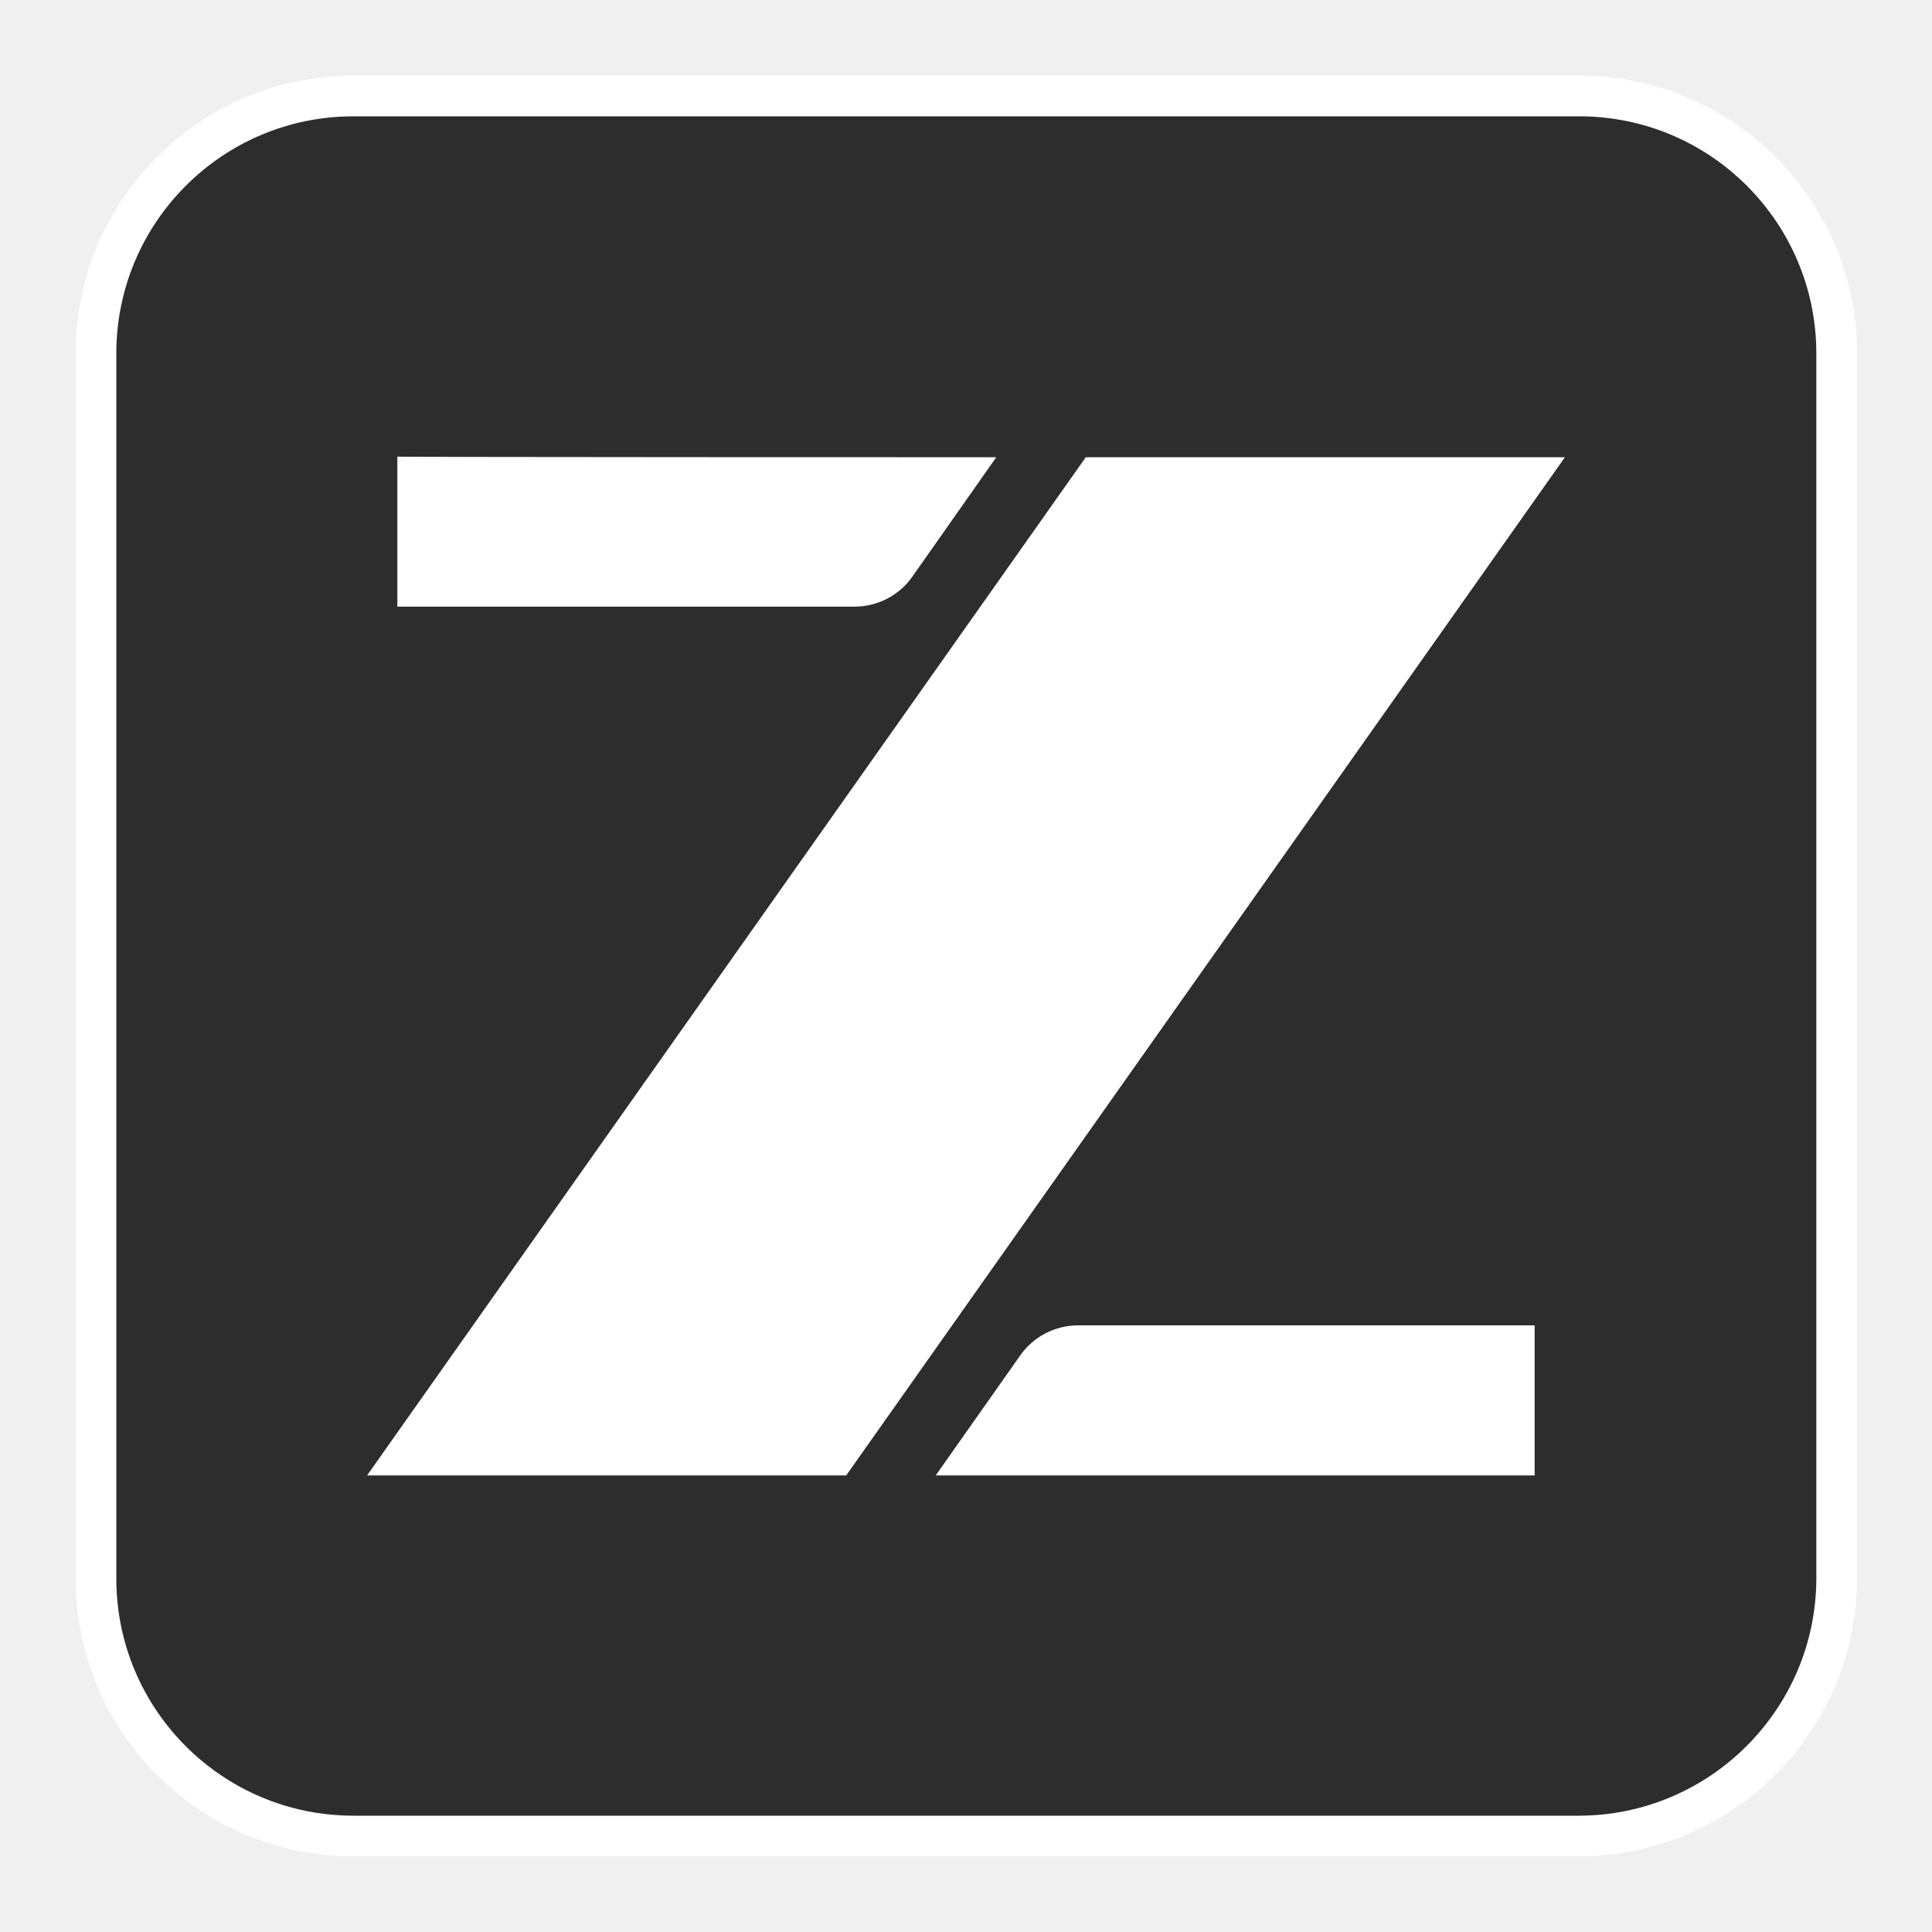
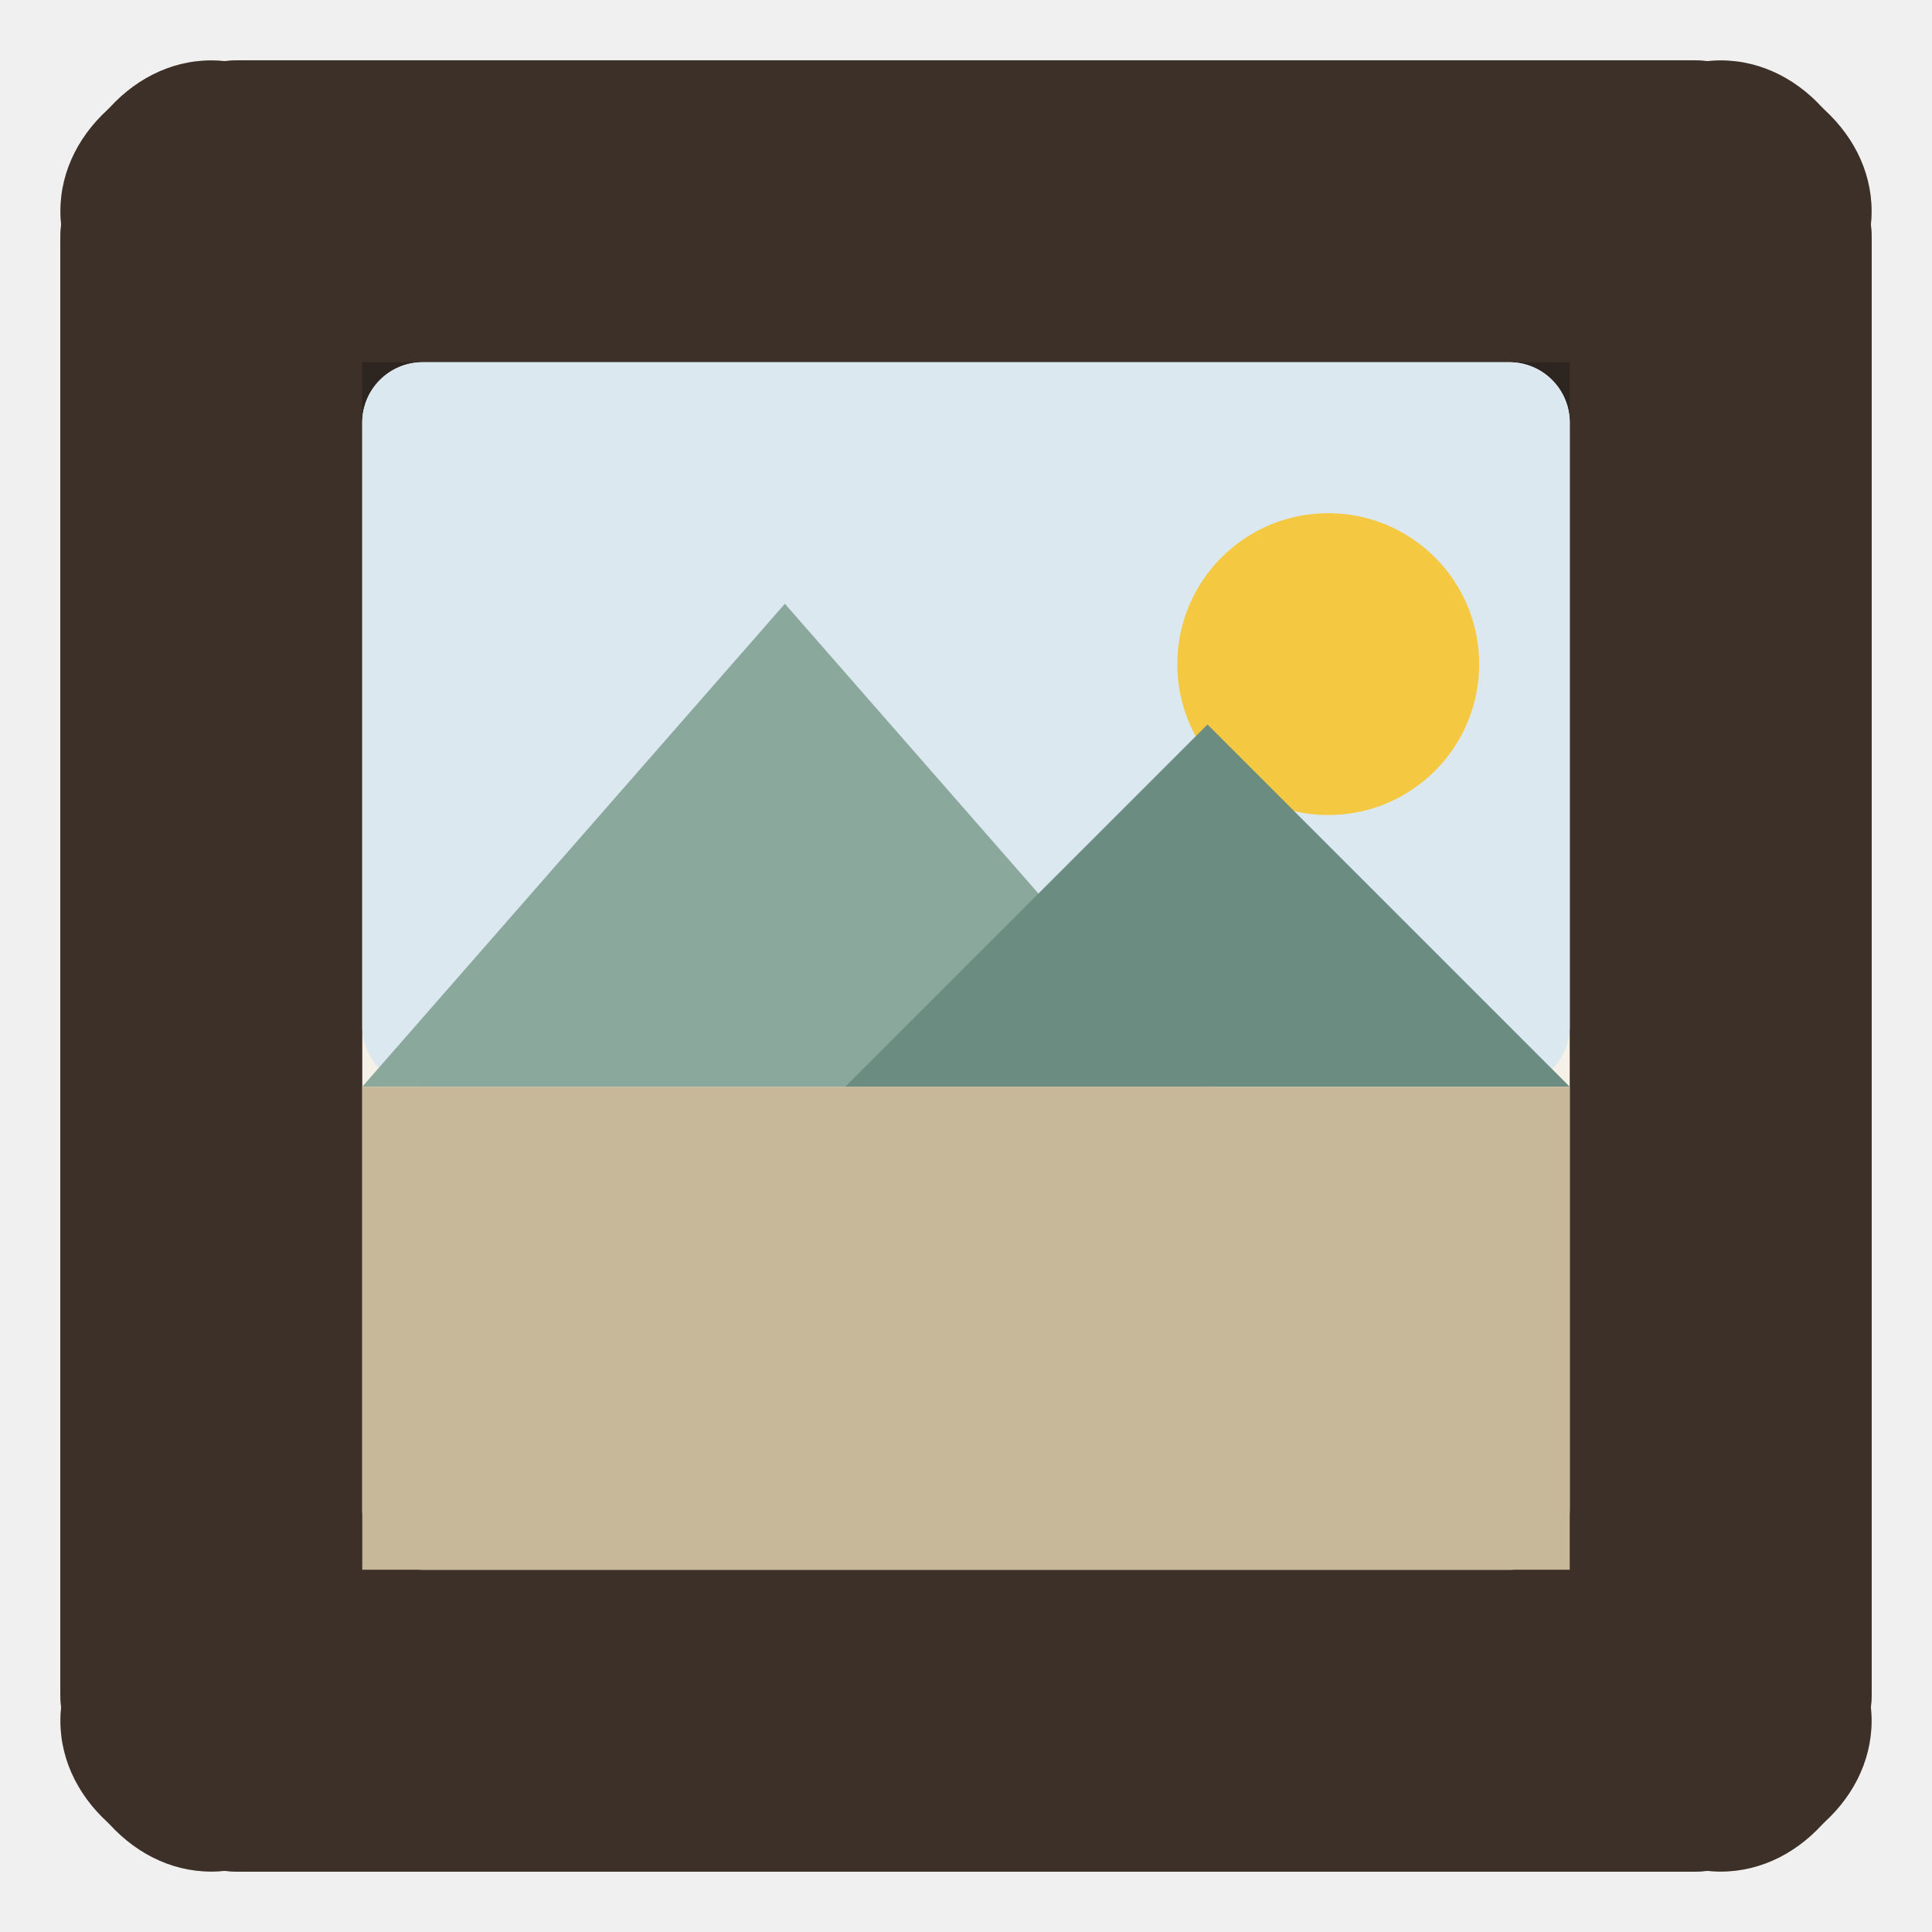
- <svg xmlns="http://www.w3.org/2000/svg" version="1.1" x="0px" y="0px" viewBox="0 0 30 30" style="enable-background:new 0 0 30 30;" xml:space="preserve">
-   <defs>
-     <style type="text/css">
-     .st194{fill:#2D2D2D;stroke:#FFFFFF;stroke-width:0.632;stroke-miterlimit:10;}
-     .st23{fill:#FFFFFF;}
- 
-     .z-breathe {
-       animation: breathe 2.5s ease-in-out infinite;
-     }
- 
-     @keyframes breathe {
-       0%, 100% { opacity: 0.7; }
-       50% { opacity: 1; }
-     }
-   </style>
-   </defs>
-   <g>
-     <path class="st194" d="M24.51,28.51H5.49c-2.21,0-4-1.79-4-4V5.49c0-2.21,1.79-4,4-4h19.03c2.21,0,4,1.79,4,4v19.03     C28.51,26.72,26.72,28.51,24.51,28.51z" />
-     <g class="z-breathe">
-       <path class="st23" d="M15.47,7.1l-1.3,1.85c-0.2,0.29-0.54,0.47-0.9,0.47h-7.1V7.09C6.16,7.1,15.47,7.1,15.47,7.1z" />
-       <polygon class="st23" points="24.3,7.1 13.14,22.91 5.7,22.91 16.86,7.1" />
-       <path class="st23" d="M14.53,22.91l1.31-1.86c0.2-0.29,0.54-0.47,0.9-0.47h7.09v2.33H14.53z" />
-     </g>
-   </g>
+ <svg xmlns="http://www.w3.org/2000/svg" viewBox="0 0 32 32">
+   <rect x="1" y="1" width="30" height="30" rx="3" ry="3" fill="#2d2520" />
+   <rect x="1" y="1" width="30" height="5" rx="3" ry="3" fill="#3d3028" />
+   <rect x="1" y="26" width="30" height="5" rx="3" ry="3" fill="#3d3028" />
+   <rect x="1" y="1" width="5" height="30" rx="3" ry="3" fill="#3d3028" />
+   <rect x="26" y="1" width="5" height="30" rx="3" ry="3" fill="#3d3028" />
+   <rect x="6" y="6" width="20" height="20" rx="1" ry="1" fill="#f5f0e8" />
+   <rect x="6" y="6" width="20" height="12" rx="1" ry="1" fill="#dce8f0" />
+   <circle cx="22" cy="11" r="2.5" fill="#f5c842" />
+   <polygon points="6,18 13,10 20,18" fill="#8ba89c" />
+   <polygon points="14,18 20,12 26,18" fill="#6b8c80" />
+   <rect x="6" y="18" width="20" height="8" fill="#c8b89a" />
</svg>
